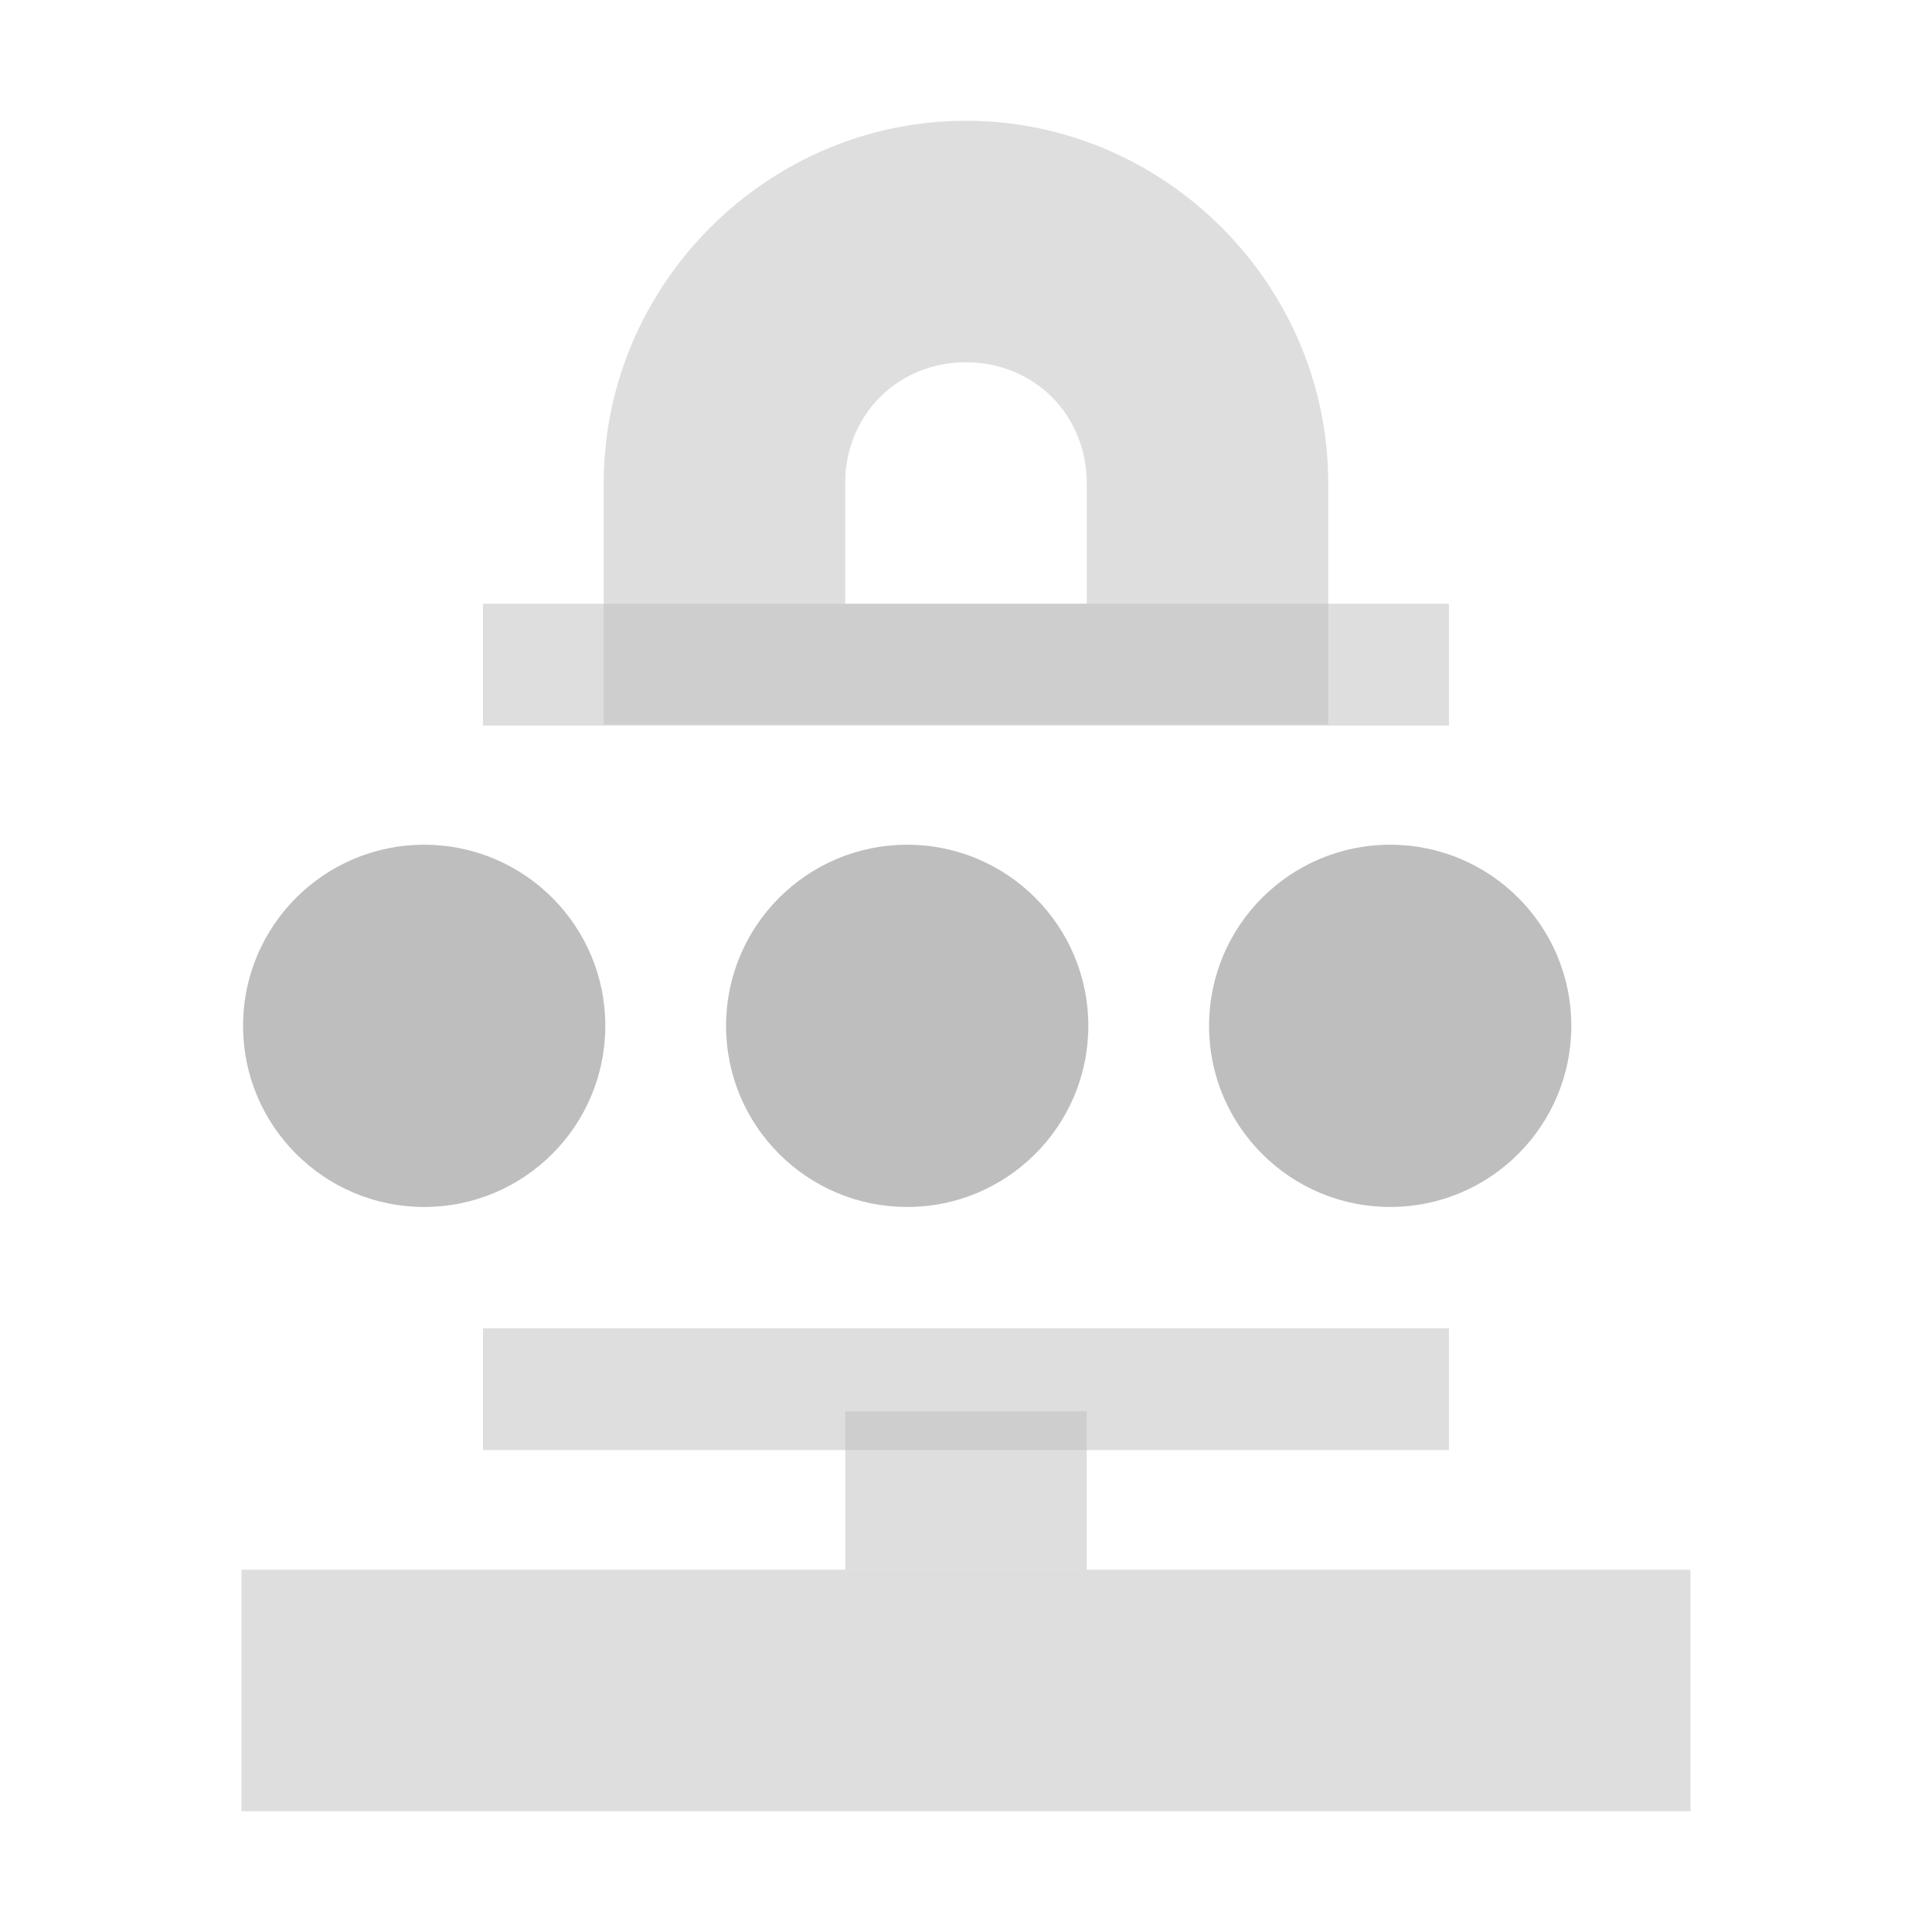
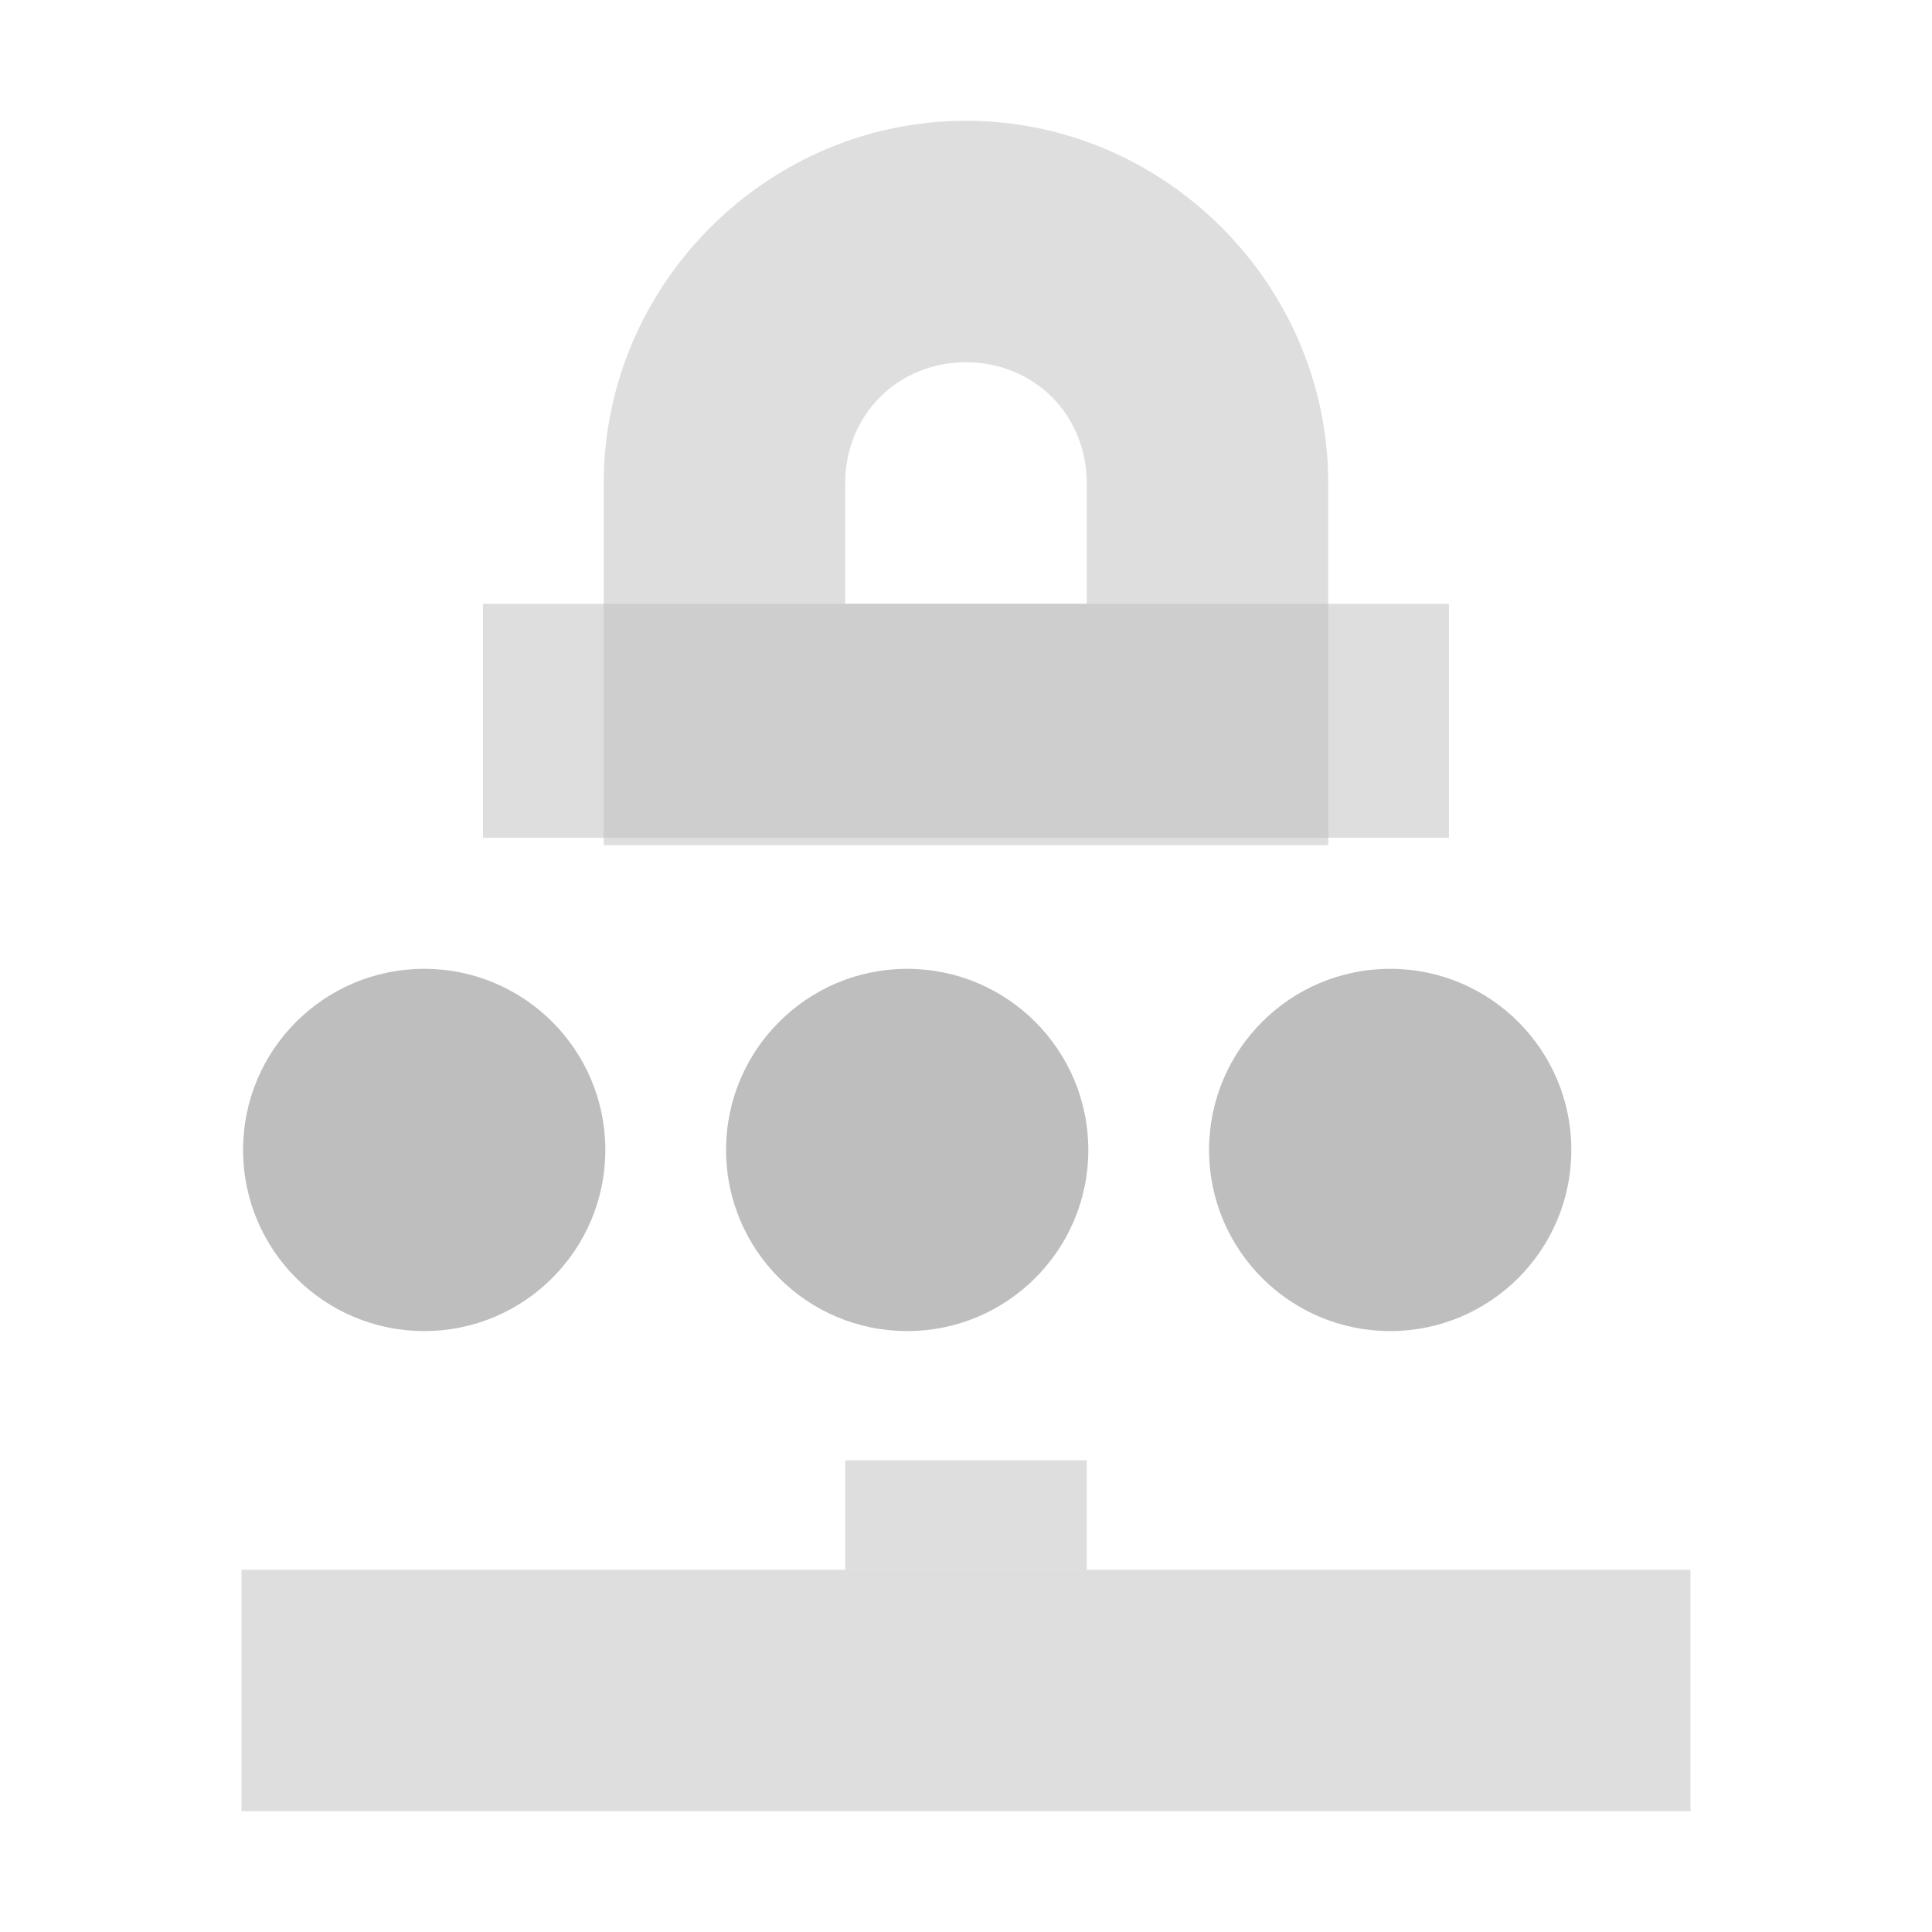
<svg xmlns="http://www.w3.org/2000/svg" height="16" id="svg7384" version="1.1" width="16">
  <defs id="defs7386" />
  <g id="layer9" style="display:inline" transform="translate(-241.0002,-237)">
-     <path d="m 248,248.688 0,1.312 2,0 0,-1.312 -2,0 z" id="path4998" style="font-size:medium;font-style:normal;font-variant:normal;font-weight:normal;font-stretch:normal;text-indent:0;text-align:start;text-decoration:none;line-height:normal;letter-spacing:normal;word-spacing:normal;text-transform:none;direction:ltr;block-progression:tb;writing-mode:lr-tb;text-anchor:start;baseline-shift:baseline;opacity:0.5;color:#bebebe;fill:#bebebe;fill-opacity:1;fill-rule:nonzero;stroke:none;stroke-width:2;marker:none;visibility:visible;display:inline;overflow:visible;enable-background:accumulate;font-family:Sans;-inkscape-font-specification:Sans" />
+     <path d="m 248,249.094 0,0.906 2,0 0,-0.906 -2,0 z" id="path4998" style="font-size:medium;font-style:normal;font-variant:normal;font-weight:normal;font-stretch:normal;text-indent:0;text-align:start;text-decoration:none;line-height:normal;letter-spacing:normal;word-spacing:normal;text-transform:none;direction:ltr;block-progression:tb;writing-mode:lr-tb;text-anchor:start;baseline-shift:baseline;opacity:0.5;color:#bebebe;fill:#bebebe;fill-opacity:1;fill-rule:nonzero;stroke:none;stroke-width:2;marker:none;visibility:visible;display:inline;overflow:visible;enable-background:accumulate;font-family:Sans;-inkscape-font-specification:Sans" />
    <path d="m 243,250 0,2 12,0 0,-2 -12,0 z" id="path5000" style="font-size:medium;font-style:normal;font-variant:normal;font-weight:normal;font-stretch:normal;text-indent:0;text-align:start;text-decoration:none;line-height:normal;letter-spacing:normal;word-spacing:normal;text-transform:none;direction:ltr;block-progression:tb;writing-mode:lr-tb;text-anchor:start;baseline-shift:baseline;opacity:0.5;color:#bebebe;fill:#bebebe;fill-opacity:1;fill-rule:nonzero;stroke:none;stroke-width:2;marker:none;visibility:visible;display:inline;overflow:visible;enable-background:accumulate;font-family:Sans;-inkscape-font-specification:Sans" />
-     <rect height="1.009" id="rect5002" ry="0" style="opacity:0.5;color:#bebebe;fill:#bebebe;fill-opacity:1;fill-rule:nonzero;stroke:none;stroke-width:1;marker:none;visibility:visible;display:inline;overflow:visible" width="8" x="245" y="242" />
-     <path d="m 249,238 c -1.645,0 -3,1.355 -3,3 l 0,2 6,0 0,-2 c 0,-1.645 -1.355,-3 -3,-3 z m 0,2 c 0.564,0 1,0.436 1,1 l 0,1 -2,0 0,-1 c 0,-0.564 0.436,-1 1,-1 z" id="path5004" style="font-size:medium;font-style:normal;font-variant:normal;font-weight:normal;font-stretch:normal;text-indent:0;text-align:start;text-decoration:none;line-height:normal;letter-spacing:normal;word-spacing:normal;text-transform:none;direction:ltr;block-progression:tb;writing-mode:lr-tb;text-anchor:start;baseline-shift:baseline;opacity:0.5;color:#bebebe;fill:#bebebe;fill-opacity:1;stroke:none;stroke-width:3;marker:none;visibility:visible;display:inline;overflow:visible;enable-background:accumulate;font-family:Sans;-inkscape-font-specification:Sans" />
-     <rect height="1.009" id="rect10502" ry="0" style="opacity:0.5;color:#bebebe;fill:#bebebe;fill-opacity:1;fill-rule:nonzero;stroke:none;stroke-width:1;marker:none;visibility:visible;display:inline;overflow:visible" width="8" x="245" y="248" />
-     <path d="m 29,209 a 1,1 0 1 1 -2,0 1,1 0 1 1 2,0 z" id="path4955-1-1" style="fill:#bebebe;fill-opacity:1;stroke:none;display:inline" transform="matrix(1.5,0,0,1.5,202.5132,-68.0044)" />
-     <path d="m 29,209 a 1,1 0 1 1 -2,0 1,1 0 1 1 2,0 z" id="path4957-2-6" style="fill:#bebebe;fill-opacity:1;stroke:none;display:inline" transform="matrix(1.5,0,0,1.5,206.5132,-68.0044)" />
-     <path d="m 29,209 a 1,1 0 1 1 -2,0 1,1 0 1 1 2,0 z" id="path4959-4-4" style="fill:#bebebe;fill-opacity:1;stroke:none;display:inline" transform="matrix(1.5,0,0,1.5,210.5132,-68.0044)" />
+     <rect height="1.938" id="rect5002" ry="0" style="opacity:0.5;color:#bebebe;fill:#bebebe;fill-opacity:1;fill-rule:nonzero;stroke:none;stroke-width:1;marker:none;visibility:visible;display:inline;overflow:visible" width="8" x="245" y="242" />
+     <path d="m 249,238 c -1.645,0 -3,1.355 -3,3 l 0,2 0,1 1,0 4,0 1,0 0,-1 0,-2 c 0,-1.645 -1.355,-3 -3,-3 z m 0,2 c 0.564,0 1,0.436 1,1 l 0,1 -2,0 0,-1 c 0,-0.564 0.436,-1 1,-1 z" id="path5004" style="font-size:medium;font-style:normal;font-variant:normal;font-weight:normal;font-stretch:normal;text-indent:0;text-align:start;text-decoration:none;line-height:normal;letter-spacing:normal;word-spacing:normal;text-transform:none;direction:ltr;block-progression:tb;writing-mode:lr-tb;text-anchor:start;baseline-shift:baseline;opacity:0.5;color:#bebebe;fill:#bebebe;fill-opacity:1;stroke:none;stroke-width:3;marker:none;visibility:visible;display:inline;overflow:visible;enable-background:accumulate;font-family:Sans;-inkscape-font-specification:Sans" />
+     <path d="m 29,209 a 1,1 0 1 1 -2,0 1,1 0 1 1 2,0 z" id="path4955-1-1" style="fill:#bebebe;fill-opacity:1;stroke:none;display:inline" transform="matrix(1.5,0,0,1.5,202.5132,-66.97658)" />
+     <path d="m 29,209 a 1,1 0 1 1 -2,0 1,1 0 1 1 2,0 z" id="path4957-2-6" style="fill:#bebebe;fill-opacity:1;stroke:none;display:inline" transform="matrix(1.5,0,0,1.5,206.5132,-66.97658)" />
+     <path d="m 29,209 a 1,1 0 1 1 -2,0 1,1 0 1 1 2,0 z" id="path4959-4-4" style="fill:#bebebe;fill-opacity:1;stroke:none;display:inline" transform="matrix(1.5,0,0,1.5,210.5132,-66.97658)" />
  </g>
  <g id="layer10" transform="translate(-241.0002,-237)" />
  <g id="layer11" transform="translate(-241.0002,-237)" />
  <g id="layer13" transform="translate(-241.0002,-237)" />
  <g id="layer14" transform="translate(-241.0002,-237)" />
  <g id="layer15" style="display:inline" transform="translate(-241.0002,-237)" />
  <g id="g71291" style="display:inline" transform="translate(-241.0002,-237)" />
  <g id="g4953" style="display:inline" transform="translate(-241.0002,-237)" />
  <g id="layer12" style="display:inline" transform="translate(-241.0002,-237)" />
</svg>
